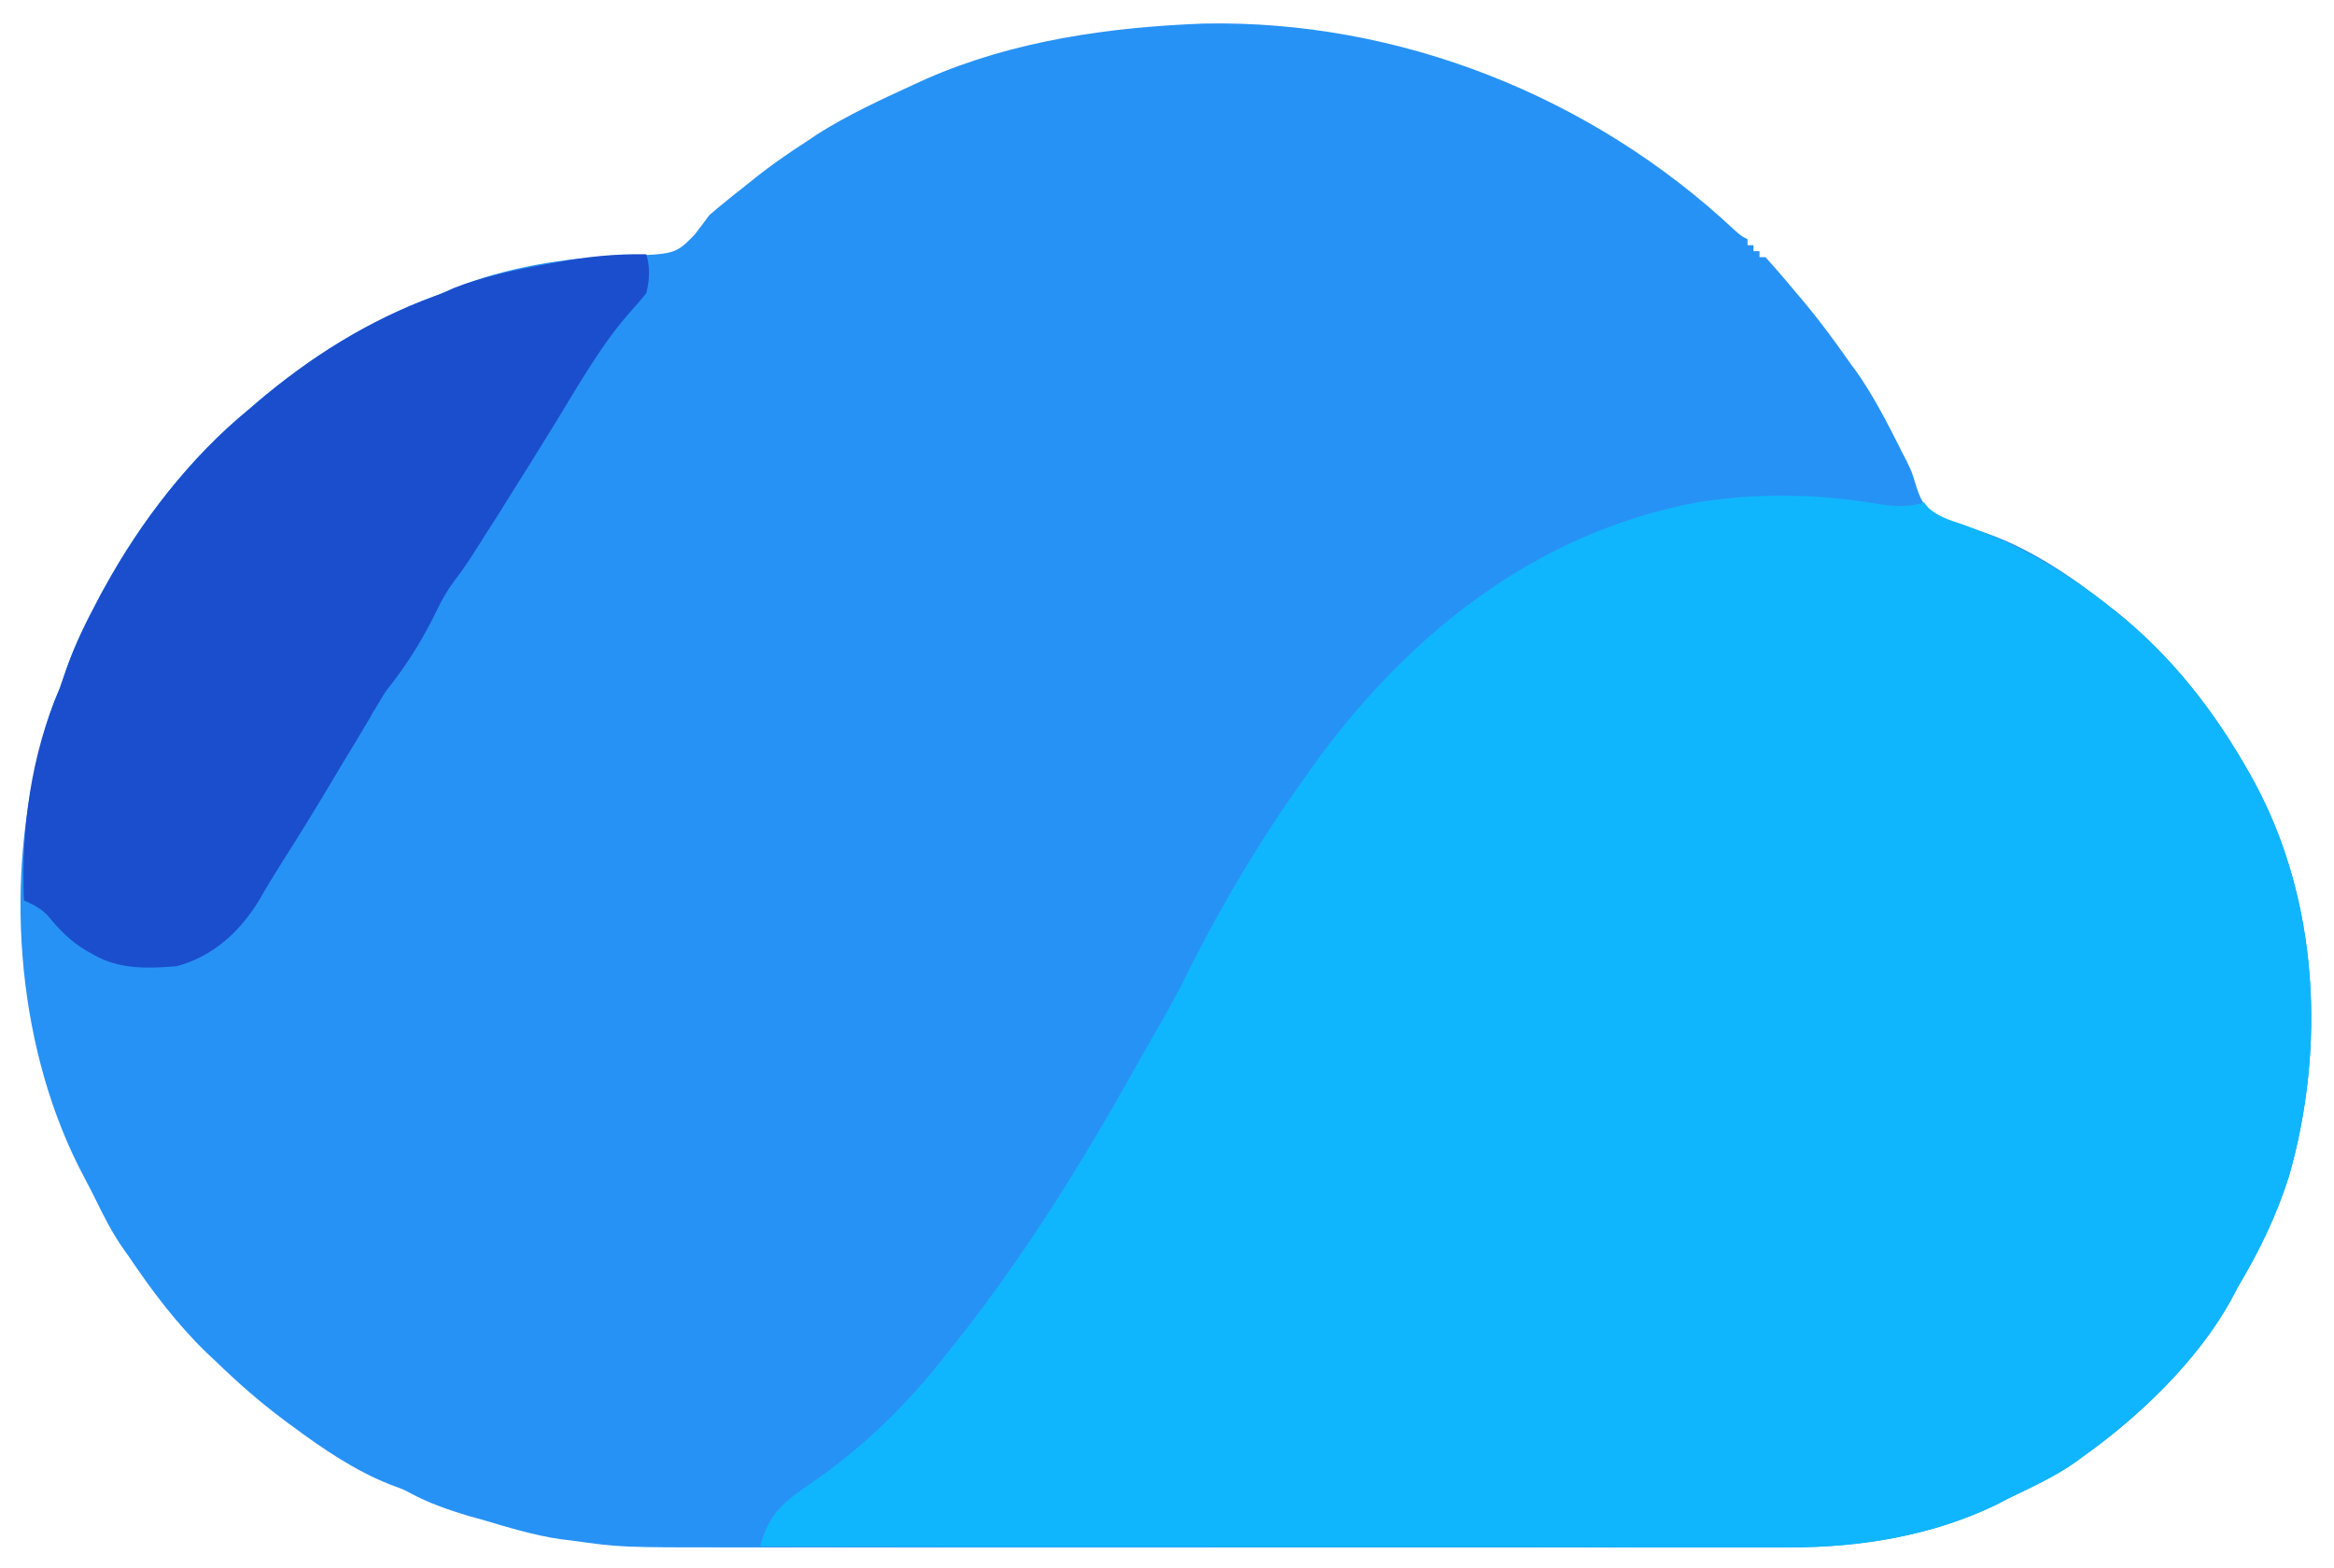
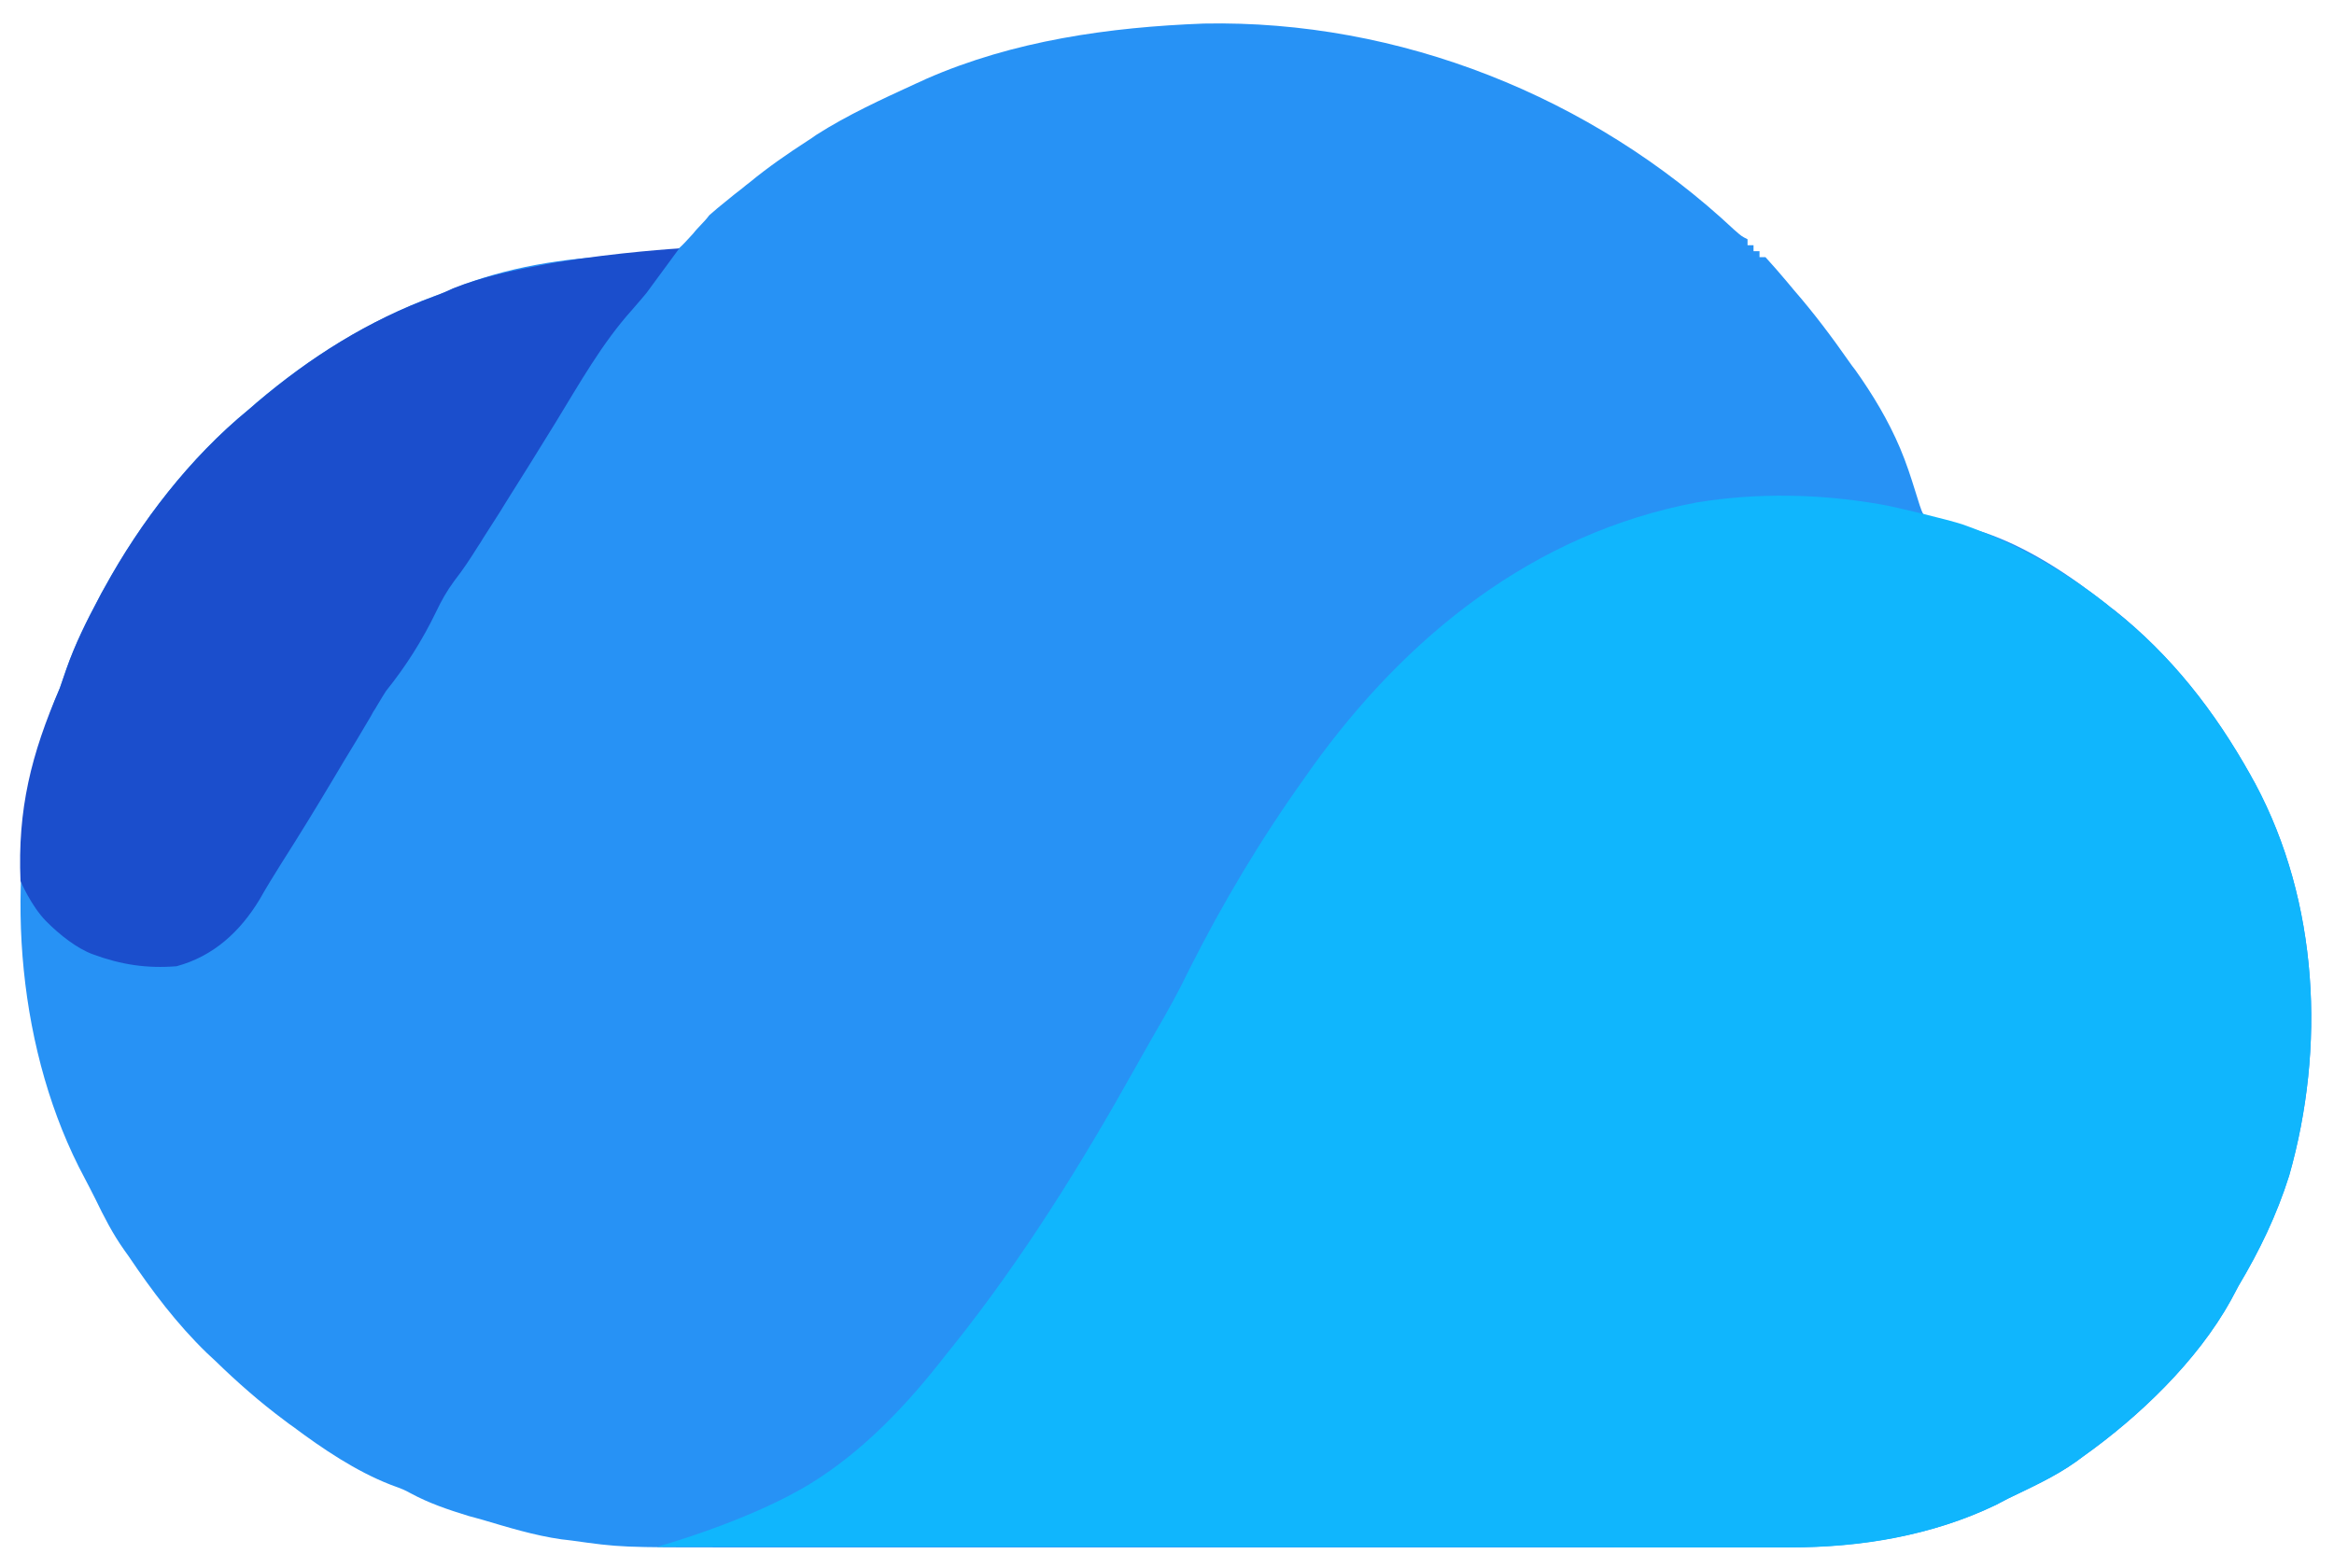
- <svg xmlns="http://www.w3.org/2000/svg" viewBox="122 260 780 524">
-   <path fill="#2792F5" d="M0 0 C65.3 -1.3 129.7 24.4 177.2 68.9 C179.7 71.1 179.7 71.1 181.7 72.1 C181.7 72.8 181.7 73.4 181.7 74.1 C182.3 74.1 183 74.1 183.7 74.1 C183.7 74.8 183.7 75.4 183.7 76.1 C184.3 76.1 185 76.1 185.7 76.1 C185.7 76.8 185.7 77.4 185.7 78.1 C186.3 78.1 187 78.1 187.7 78.1 C190.1 80.7 192.4 83.4 194.7 86.1 C195.1 86.6 195.1 86.6 197.2 89.1 C203.9 96.8 209.9 104.8 215.7 113.1 C216.3 114 217 114.9 217.7 115.8 C223.6 124.1 228.1 132.9 232.7 142 C233 142.7 233 142.7 234.8 146.1 C236.7 150.1 236.7 150.1 237.8 153.8 C239.2 158.3 240.5 161.8 244.7 164.3 C250 166.7 255.5 168.4 261 170.2 C275.8 175.3 289.5 184.5 301.7 194.1 C302.5 194.8 303.3 195.4 304.2 196 C323.3 211.2 337.8 229.9 349.7 251.1 C350.2 252.1 350.8 253 351.3 254 C372.6 293.8 374.9 342.3 362.7 385.1 C358.5 398.4 352.8 410.2 345.7 422.1 C344.9 423.7 344.1 425.2 343.2 426.8 C332 447.1 312.5 465.8 293.7 479.1 C292.9 479.7 292.2 480.2 291.4 480.8 C284.4 485.8 276.5 489.3 268.7 493.1 C267.4 493.8 266.1 494.5 264.7 495.2 C242.9 505.7 218.7 509.4 194.7 509.4 C193.9 509.4 193.9 509.4 189.7 509.4 C185.2 509.4 180.7 509.4 176.2 509.4 C171.3 509.4 166.4 509.4 161.5 509.4 C151.9 509.4 142.3 509.4 132.8 509.4 C125 509.4 117.2 509.4 109.4 509.4 C108.3 509.4 107.2 509.4 106 509.4 C103.8 509.4 101.5 509.4 99.3 509.4 C78.1 509.4 57 509.4 35.9 509.4 C17.8 509.4 -0.3 509.4 -18.4 509.4 C-39.5 509.4 -60.6 509.4 -81.6 509.4 C-83.9 509.4 -86.1 509.4 -88.4 509.4 C-89.5 509.4 -90.6 509.4 -91.7 509.4 C-99.5 509.4 -107.3 509.4 -115 509.4 C-124.5 509.4 -134 509.4 -143.5 509.4 C-148.3 509.4 -153.1 509.4 -157.9 509.4 C-194.9 509.4 -194.9 509.4 -211.3 507.1 C-212.4 507 -213.5 506.8 -214.7 506.7 C-223.8 505.4 -232.5 502.7 -241.3 500.1 C-242.8 499.7 -244.2 499.3 -245.7 498.9 C-252.5 496.8 -258.8 494.7 -265.1 491.3 C-267.3 490.1 -267.3 490.1 -271.9 488.4 C-283.4 483.9 -294.4 476.5 -304.3 469.1 C-305.3 468.4 -306.3 467.7 -307.3 466.9 C-315.5 460.8 -323 454.2 -330.3 447.1 C-331.3 446.2 -332.2 445.3 -333.2 444.4 C-343.2 434.7 -351.5 423.7 -359.3 412.1 C-359.8 411.4 -360.3 410.7 -360.8 410 C-364.7 404.5 -367.6 398.8 -370.5 392.8 C-371.7 390.5 -372.8 388.2 -374 386 C-396.3 344.5 -400.9 289.4 -389.3 244.1 C-389.1 243.4 -389.1 243.4 -388.2 239.5 C-386.7 233.4 -384.8 227.9 -382.3 222.1 C-381.6 220 -380.8 217.8 -380.1 215.7 C-377.2 207.5 -373.4 199.8 -369.3 192.1 C-368.7 191 -368.1 189.8 -367.4 188.6 C-355.3 166.5 -338.8 145.1 -319.3 129.1 C-318.4 128.4 -317.6 127.6 -316.7 126.8 C-298.7 111.6 -279.2 99.3 -257.1 91.1 C-255 90.4 -252.9 89.5 -250.9 88.6 C-233.3 81.5 -213.5 78.2 -194.7 77.7 C-176.6 77.1 -176.6 77.1 -170.2 70.6 C-168.5 68.4 -166.9 66.3 -165.3 64.1 C-163.5 62.5 -161.6 60.9 -159.7 59.4 C-158.8 58.7 -157.9 57.9 -157 57.2 C-156.1 56.5 -155.2 55.8 -154.3 55.1 C-153.5 54.4 -152.7 53.8 -151.8 53.1 C-145.6 48 -139.1 43.5 -132.3 39.1 C-131.4 38.5 -130.4 37.9 -129.5 37.2 C-119 30.5 -107.6 25.3 -96.3 20.1 C-95.2 19.6 -94 19.1 -92.8 18.5 C-63.6 5.7 -31.6 1.2 0 0 Z " transform="translate(524.3125,267.875)" />
-   <path fill="#10B6FD" d="M0 0 C5 0.8 10 1 14.8 -0.6 C15.2 0 15.7 0.6 16.2 1.2 C19.6 4.2 23.3 5.3 27.5 6.7 C45.1 12.9 61.1 21.9 75.8 33.4 C76.6 34.1 77.4 34.7 78.2 35.4 C97.4 50.5 111.9 69.2 123.8 90.4 C124.3 91.4 124.8 92.3 125.4 93.3 C146.7 133.1 148.9 181.6 136.8 224.4 C132.6 237.7 126.9 249.5 119.8 261.4 C118.9 263 118.1 264.6 117.3 266.1 C106.1 286.4 86.5 305.1 67.8 318.4 C67 319 66.3 319.5 65.5 320.1 C58.4 325.1 50.5 328.7 42.8 332.4 C41.4 333.1 40.1 333.8 38.8 334.5 C17.6 344.7 -6.3 348.8 -29.7 348.7 C-30.5 348.7 -30.5 348.7 -34.2 348.7 C-38.3 348.7 -42.3 348.7 -46.4 348.7 C-50.8 348.7 -55.2 348.7 -59.6 348.7 C-67.3 348.7 -74.9 348.7 -82.5 348.7 C-93.5 348.6 -104.5 348.6 -115.5 348.6 C-133.4 348.6 -151.3 348.6 -169.2 348.6 C-186.5 348.6 -203.9 348.6 -221.3 348.6 C-222.3 348.6 -223.4 348.6 -224.5 348.5 C-229.9 348.5 -235.3 348.5 -240.6 348.5 C-285.2 348.5 -329.7 348.5 -374.2 348.4 C-371.3 337.4 -366.3 333.5 -357.1 327.2 C-340 315.5 -324.9 300.8 -312.2 284.4 C-311.8 283.9 -311.8 283.9 -309.7 281.3 C-286.6 252.4 -266.8 220.5 -248.8 188.3 C-246.7 184.5 -244.5 180.7 -242.4 177 C-238.3 170 -234.4 163 -230.9 155.7 C-219.7 133.4 -206.8 111.8 -192.2 91.4 C-191.5 90.4 -190.8 89.4 -190.1 88.4 C-158.4 44.1 -115.7 9.7 -61.2 -0.6 C-41 -3.9 -20.2 -3.5 0 0 Z " transform="translate(750.2422,428.5586)" />
-   <path fill="#1B4ECC" d="M0 0 C1.3 4.6 1.1 8.3 0 13 C-1.5 14.9 -3.1 16.7 -4.7 18.5 C-14.8 29.7 -22.4 43.3 -30.3 56.2 C-35.8 65.2 -41.4 74.1 -47 83 C-47.3 83.5 -47.3 83.5 -48.9 86.1 C-50.8 89.1 -52.7 92 -54.6 95 C-55.1 95.9 -55.7 96.8 -56.3 97.7 C-58.8 101.7 -61.3 105.5 -64.2 109.2 C-66.7 112.6 -68.5 115.8 -70.3 119.6 C-74.9 129.1 -80.4 137.8 -87 146 C-87.9 147.4 -88.8 148.9 -89.7 150.4 C-90.2 151.3 -90.7 152.1 -91.3 153 C-91.8 154 -92.4 155 -93 156 C-94.4 158.3 -95.7 160.6 -97.1 162.9 C-99.7 167.2 -102.3 171.4 -104.8 175.7 C-110.4 185.1 -116.1 194.4 -121.9 203.5 C-124.4 207.5 -126.9 211.5 -129.2 215.6 C-135.7 226.4 -144.7 234.7 -157 238 C-166.9 238.8 -176.3 239.1 -185 234 C-185.4 233.8 -185.4 233.8 -187.3 232.7 C-192.5 229.6 -196.2 225.8 -200 221.1 C-202.4 218.6 -204.9 217.4 -208 216 C-209 192 -205.6 167.2 -196 145 C-195.3 142.9 -194.5 140.7 -193.8 138.6 C-190.9 130.3 -187.1 122.7 -183 115 C-182.4 113.8 -181.8 112.7 -181.1 111.5 C-169 89.4 -152.5 68 -133 52 C-132.1 51.2 -131.2 50.5 -130.3 49.7 C-112.4 34.4 -92.9 22.1 -70.7 14 C-68.6 13.2 -66.6 12.4 -64.6 11.4 C-54.5 7.4 -44 5.3 -33.4 3.3 C-32.3 3.1 -31.2 2.9 -30 2.7 C-20.1 0.8 -10.1 -0.2 0 0 Z " transform="translate(338,345)" />
+ <svg xmlns="http://www.w3.org/2000/svg" width="100%" height="100%" viewBox="0 0 780 524" version="1.1" xml:space="preserve" style="fill-rule:evenodd;clip-rule:evenodd;stroke-linejoin:round;stroke-miterlimit:2;">
+   <g transform="matrix(1,0,0,1,402.3125,7.875)">
+     <path d="M0,0C65.3,-1.3 129.7,24.4 177.2,68.9C179.7,71.1 179.7,71.1 181.7,72.1L181.7,74.1L183.7,74.1L183.7,76.1L185.7,76.1L185.7,78.1L187.7,78.1C190.1,80.7 192.4,83.4 194.7,86.1C195.1,86.6 195.1,86.6 197.2,89.1C203.9,96.8 209.9,104.8 215.7,113.1C216.3,114 217,114.9 217.7,115.8C223.6,124.1 228.715,132.614 232.7,142C236.811,151.684 239.118,161.998 240.406,163.913C241.379,165.359 255.5,168.4 261,170.2C275.8,175.3 289.5,184.5 301.7,194.1C302.5,194.8 303.3,195.4 304.2,196C323.3,211.2 337.8,229.9 349.7,251.1C350.2,252.1 350.8,253 351.3,254C372.6,293.8 374.9,342.3 362.7,385.1C358.5,398.4 352.8,410.2 345.7,422.1C344.9,423.7 344.1,425.2 343.2,426.8C332,447.1 312.5,465.8 293.7,479.1C292.9,479.7 292.2,480.2 291.4,480.8C284.4,485.8 276.5,489.3 268.7,493.1C267.4,493.8 266.1,494.5 264.7,495.2C242.9,505.7 218.7,509.4 194.7,509.4L-157.9,509.4C-194.9,509.4 -194.9,509.4 -211.3,507.1C-212.4,507 -213.5,506.8 -214.7,506.7C-223.8,505.4 -232.5,502.7 -241.3,500.1C-242.8,499.7 -244.2,499.3 -245.7,498.9C-252.5,496.8 -258.8,494.7 -265.1,491.3C-267.3,490.1 -267.3,490.1 -271.9,488.4C-283.4,483.9 -294.4,476.5 -304.3,469.1C-305.3,468.4 -306.3,467.7 -307.3,466.9C-315.5,460.8 -323,454.2 -330.3,447.1C-331.3,446.2 -332.2,445.3 -333.2,444.4C-343.2,434.7 -351.5,423.7 -359.3,412.1C-359.8,411.4 -360.3,410.7 -360.8,410C-364.7,404.5 -367.6,398.8 -370.5,392.8C-371.7,390.5 -372.8,388.2 -374,386C-396.3,344.5 -400.9,289.4 -389.3,244.1C-389.1,243.4 -389.1,243.4 -388.2,239.5C-386.7,233.4 -384.8,227.9 -382.3,222.1C-381.6,220 -380.8,217.8 -380.1,215.7C-377.2,207.5 -373.4,199.8 -369.3,192.1C-368.7,191 -368.1,189.8 -367.4,188.6C-355.3,166.5 -338.8,145.1 -319.3,129.1C-318.4,128.4 -317.6,127.6 -316.7,126.8C-298.7,111.6 -279.2,99.3 -257.1,91.1C-255,90.4 -252.9,89.5 -250.9,88.6C-233.3,81.5 -213.5,78.2 -194.7,77.7C-176.6,77.1 -178.721,78.995 -170.696,70.239C-168.996,68.039 -166.9,66.3 -165.3,64.1C-163.5,62.5 -161.6,60.9 -159.7,59.4C-158.8,58.7 -157.9,57.9 -157,57.2C-156.1,56.5 -155.2,55.8 -154.3,55.1C-153.5,54.4 -152.7,53.8 -151.8,53.1C-145.6,48 -139.1,43.5 -132.3,39.1C-131.4,38.5 -130.4,37.9 -129.5,37.2C-119,30.5 -107.6,25.3 -96.3,20.1C-95.2,19.6 -94,19.1 -92.8,18.5C-63.6,5.7 -31.6,1.2 0,0Z" style="fill:rgb(39,146,245);fill-rule:nonzero;" />
+   </g>
+   <g transform="matrix(1,0,0,1,628.2422,168.5586)">
+     <path d="M0,0C5,0.8 23.3,5.3 27.5,6.7C45.1,12.9 61.1,21.9 75.8,33.4C76.6,34.1 77.4,34.7 78.2,35.4C97.4,50.5 111.9,69.2 123.8,90.4C124.3,91.4 124.8,92.3 125.4,93.3C146.7,133.1 148.9,181.6 136.8,224.4C132.6,237.7 126.9,249.5 119.8,261.4C118.9,263 118.1,264.6 117.3,266.1C106.1,286.4 86.5,305.1 67.8,318.4C67,319 66.3,319.5 65.5,320.1C58.4,325.1 50.5,328.7 42.8,332.4C41.4,333.1 40.1,333.8 38.8,334.5C17.6,344.7 -6.3,348.8 -29.7,348.7L-82.5,348.7C-93.5,348.6 -104.5,348.6 -115.5,348.6L-221.3,348.6C-222.3,348.6 -223.4,348.6 -224.5,348.5L-408.623,348.5C-408.623,348.5 -377.703,339.954 -357.1,327.2C-339.483,316.294 -324.9,300.8 -312.2,284.4C-311.8,283.9 -311.8,283.9 -309.7,281.3C-286.6,252.4 -266.8,220.5 -248.8,188.3C-246.7,184.5 -244.5,180.7 -242.4,177C-238.3,170 -234.4,163 -230.9,155.7C-219.7,133.4 -206.8,111.8 -192.2,91.4C-191.5,90.4 -190.8,89.4 -190.1,88.4C-158.4,44.1 -115.7,9.7 -61.2,-0.6C-41,-3.9 -20.2,-3.5 0,0Z" style="fill:rgb(16,182,253);fill-rule:nonzero;" />
+   </g>
+   <g transform="matrix(1,0,0,1,216,85)">
+     <path d="M11,-1.966L0,13C0,13 -3.1,16.7 -4.7,18.5C-14.8,29.7 -22.4,43.3 -30.3,56.2C-35.8,65.2 -41.4,74.1 -47,83C-47.3,83.5 -47.3,83.5 -48.9,86.1C-50.8,89.1 -52.7,92 -54.6,95C-55.1,95.9 -55.7,96.8 -56.3,97.7C-58.8,101.7 -61.3,105.5 -64.2,109.2C-66.7,112.6 -68.5,115.8 -70.3,119.6C-74.9,129.1 -80.4,137.8 -87,146C-87.9,147.4 -88.8,148.9 -89.7,150.4C-90.2,151.3 -90.7,152.1 -91.3,153C-91.8,154 -92.4,155 -93,156C-94.4,158.3 -95.7,160.6 -97.1,162.9C-99.7,167.2 -102.3,171.4 -104.8,175.7C-110.4,185.1 -116.1,194.4 -121.9,203.5C-124.4,207.5 -126.9,211.5 -129.2,215.6C-135.7,226.4 -144.7,234.7 -157,238C-166.9,238.8 -175.54,237.495 -185,234C-190.191,232.083 -196,227.608 -200.661,222.862C-205.655,217.777 -209.15,209.501 -209.15,209.501C-210.15,185.501 -205.6,167.2 -196,145C-195.3,142.9 -194.5,140.7 -193.8,138.6C-190.9,130.3 -187.1,122.7 -183,115C-182.4,113.8 -181.8,112.7 -181.1,111.5C-169,89.4 -152.5,68 -133,52C-132.1,51.2 -131.2,50.5 -130.3,49.7C-112.4,34.4 -92.9,22.1 -70.7,14C-68.6,13.2 -66.6,12.4 -64.6,11.4C-54.5,7.4 -44,5.3 -33.4,3.3C-32.3,3.1 -31.2,2.9 -30,2.7C-9.556,-0.707 11,-1.966 11,-1.966Z" style="fill:rgb(27,78,204);fill-rule:nonzero;" />
+   </g>
</svg>
